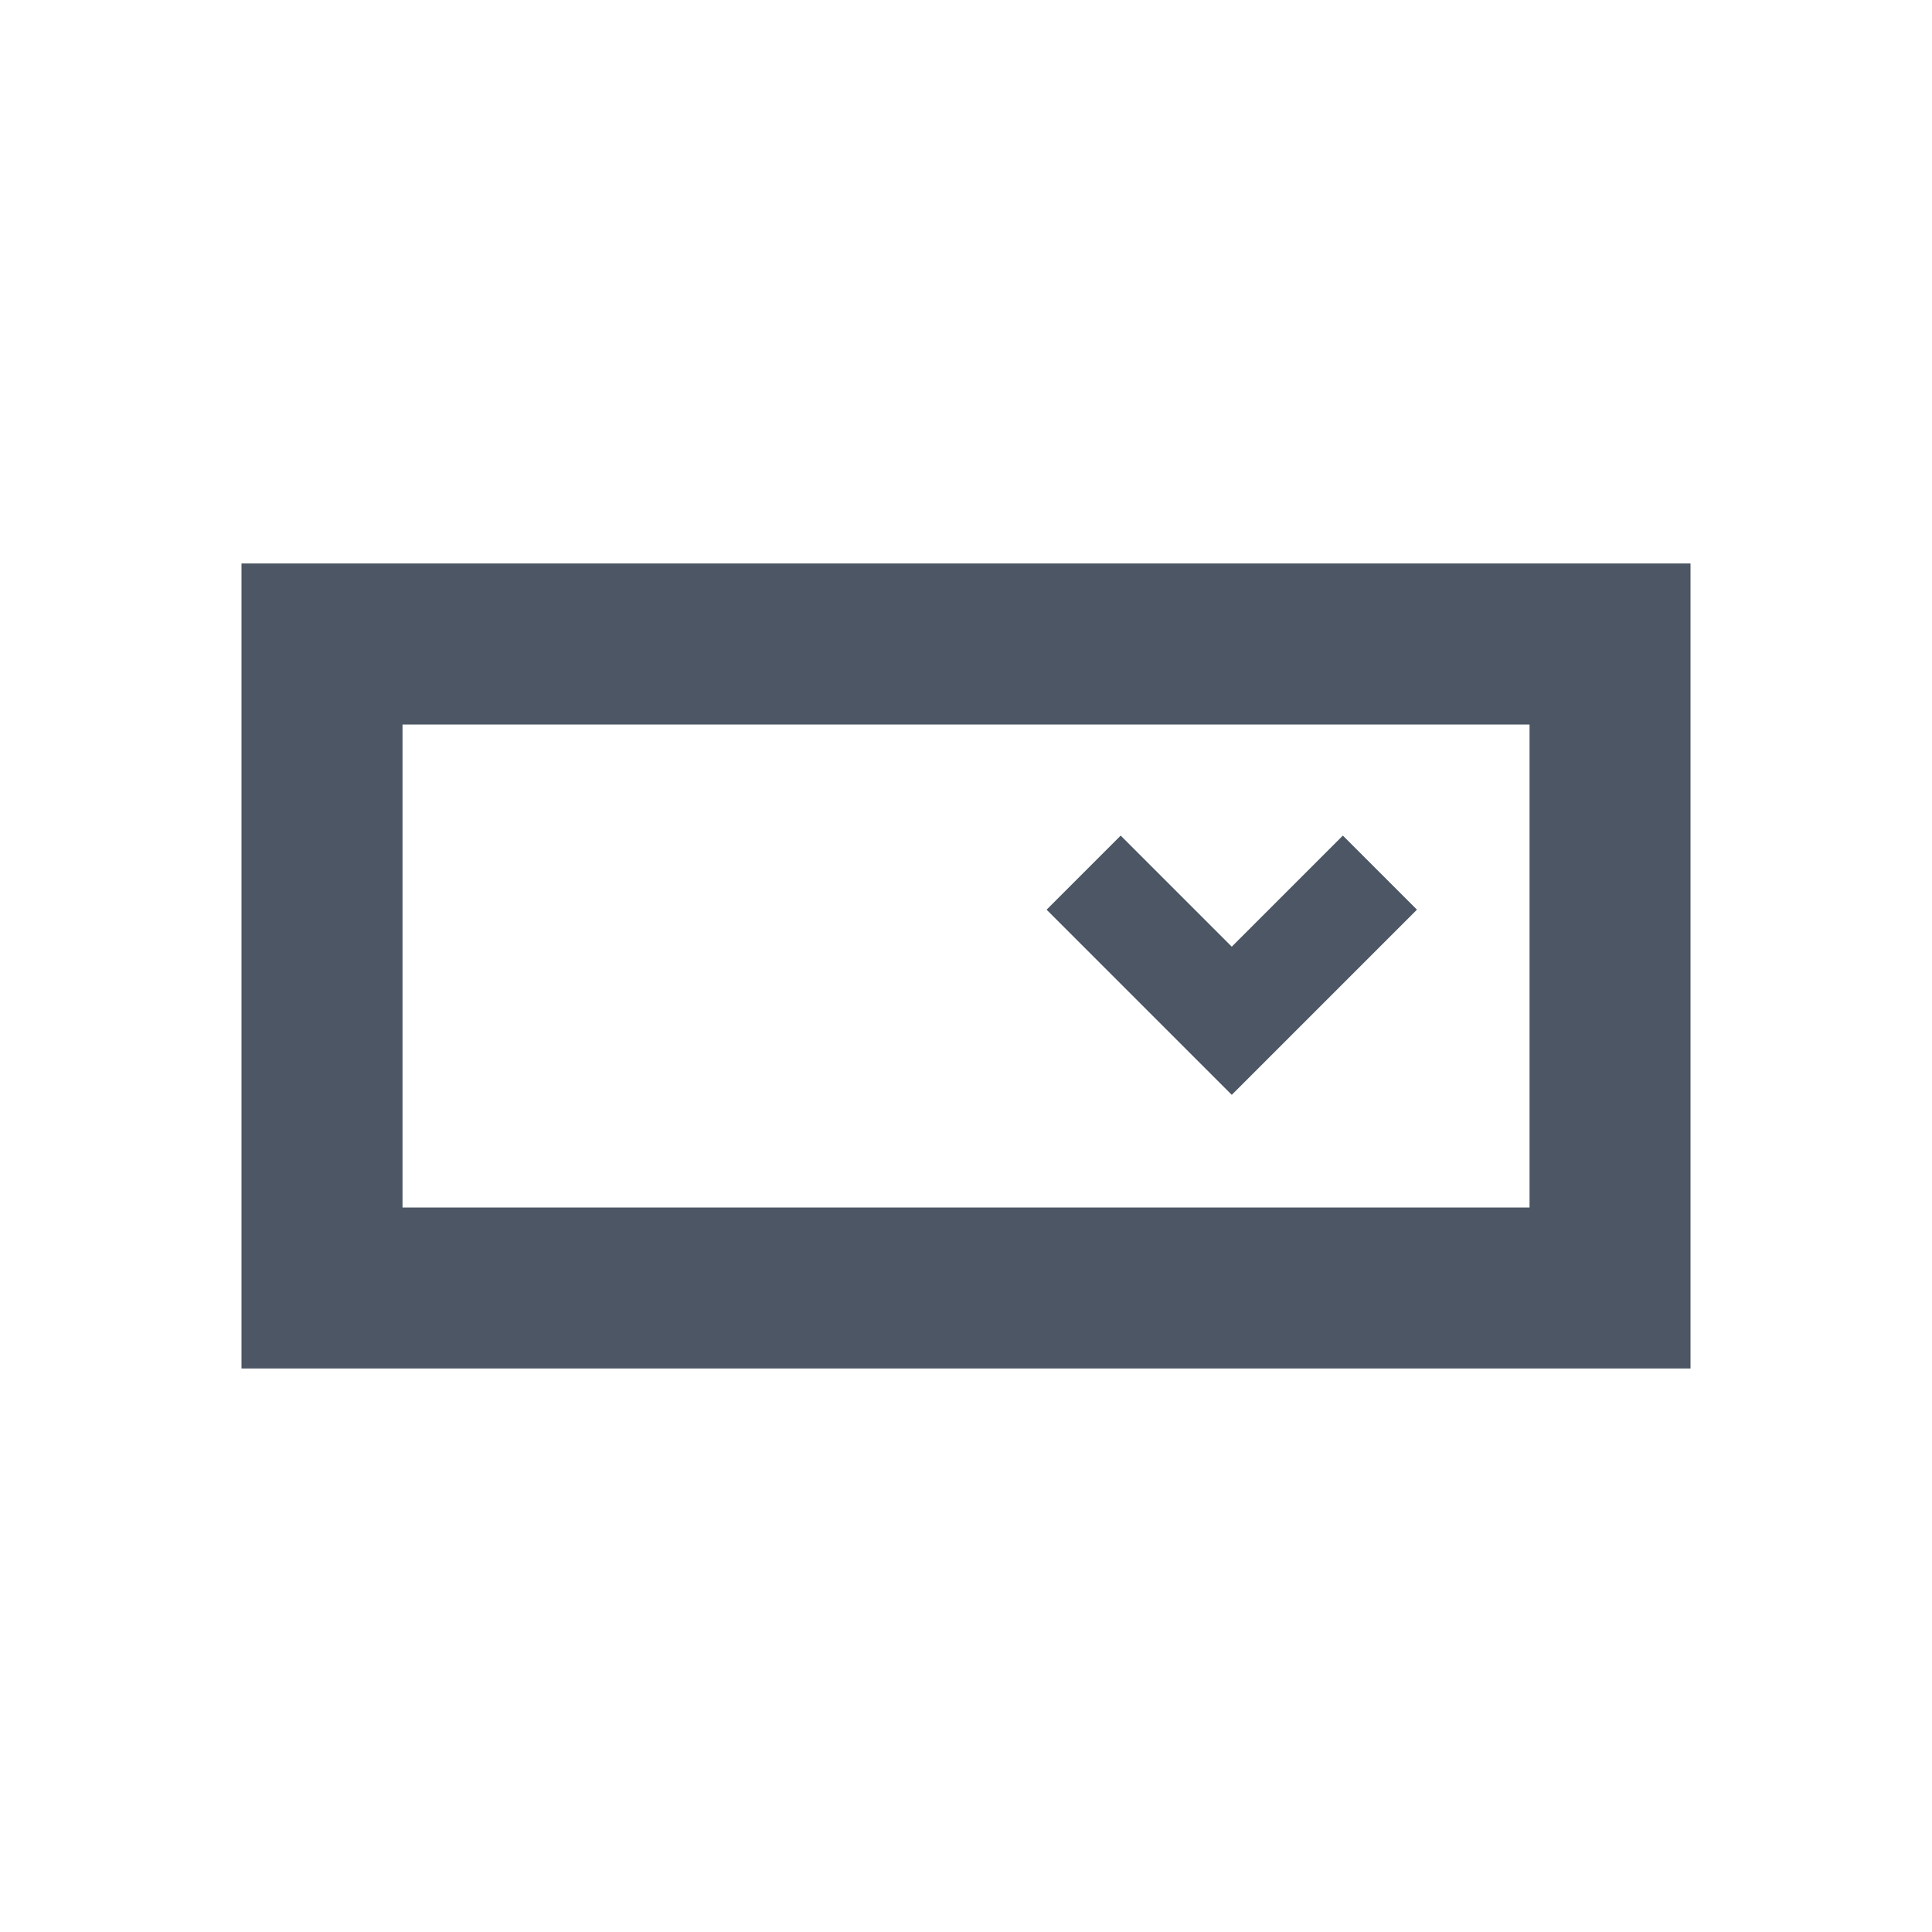
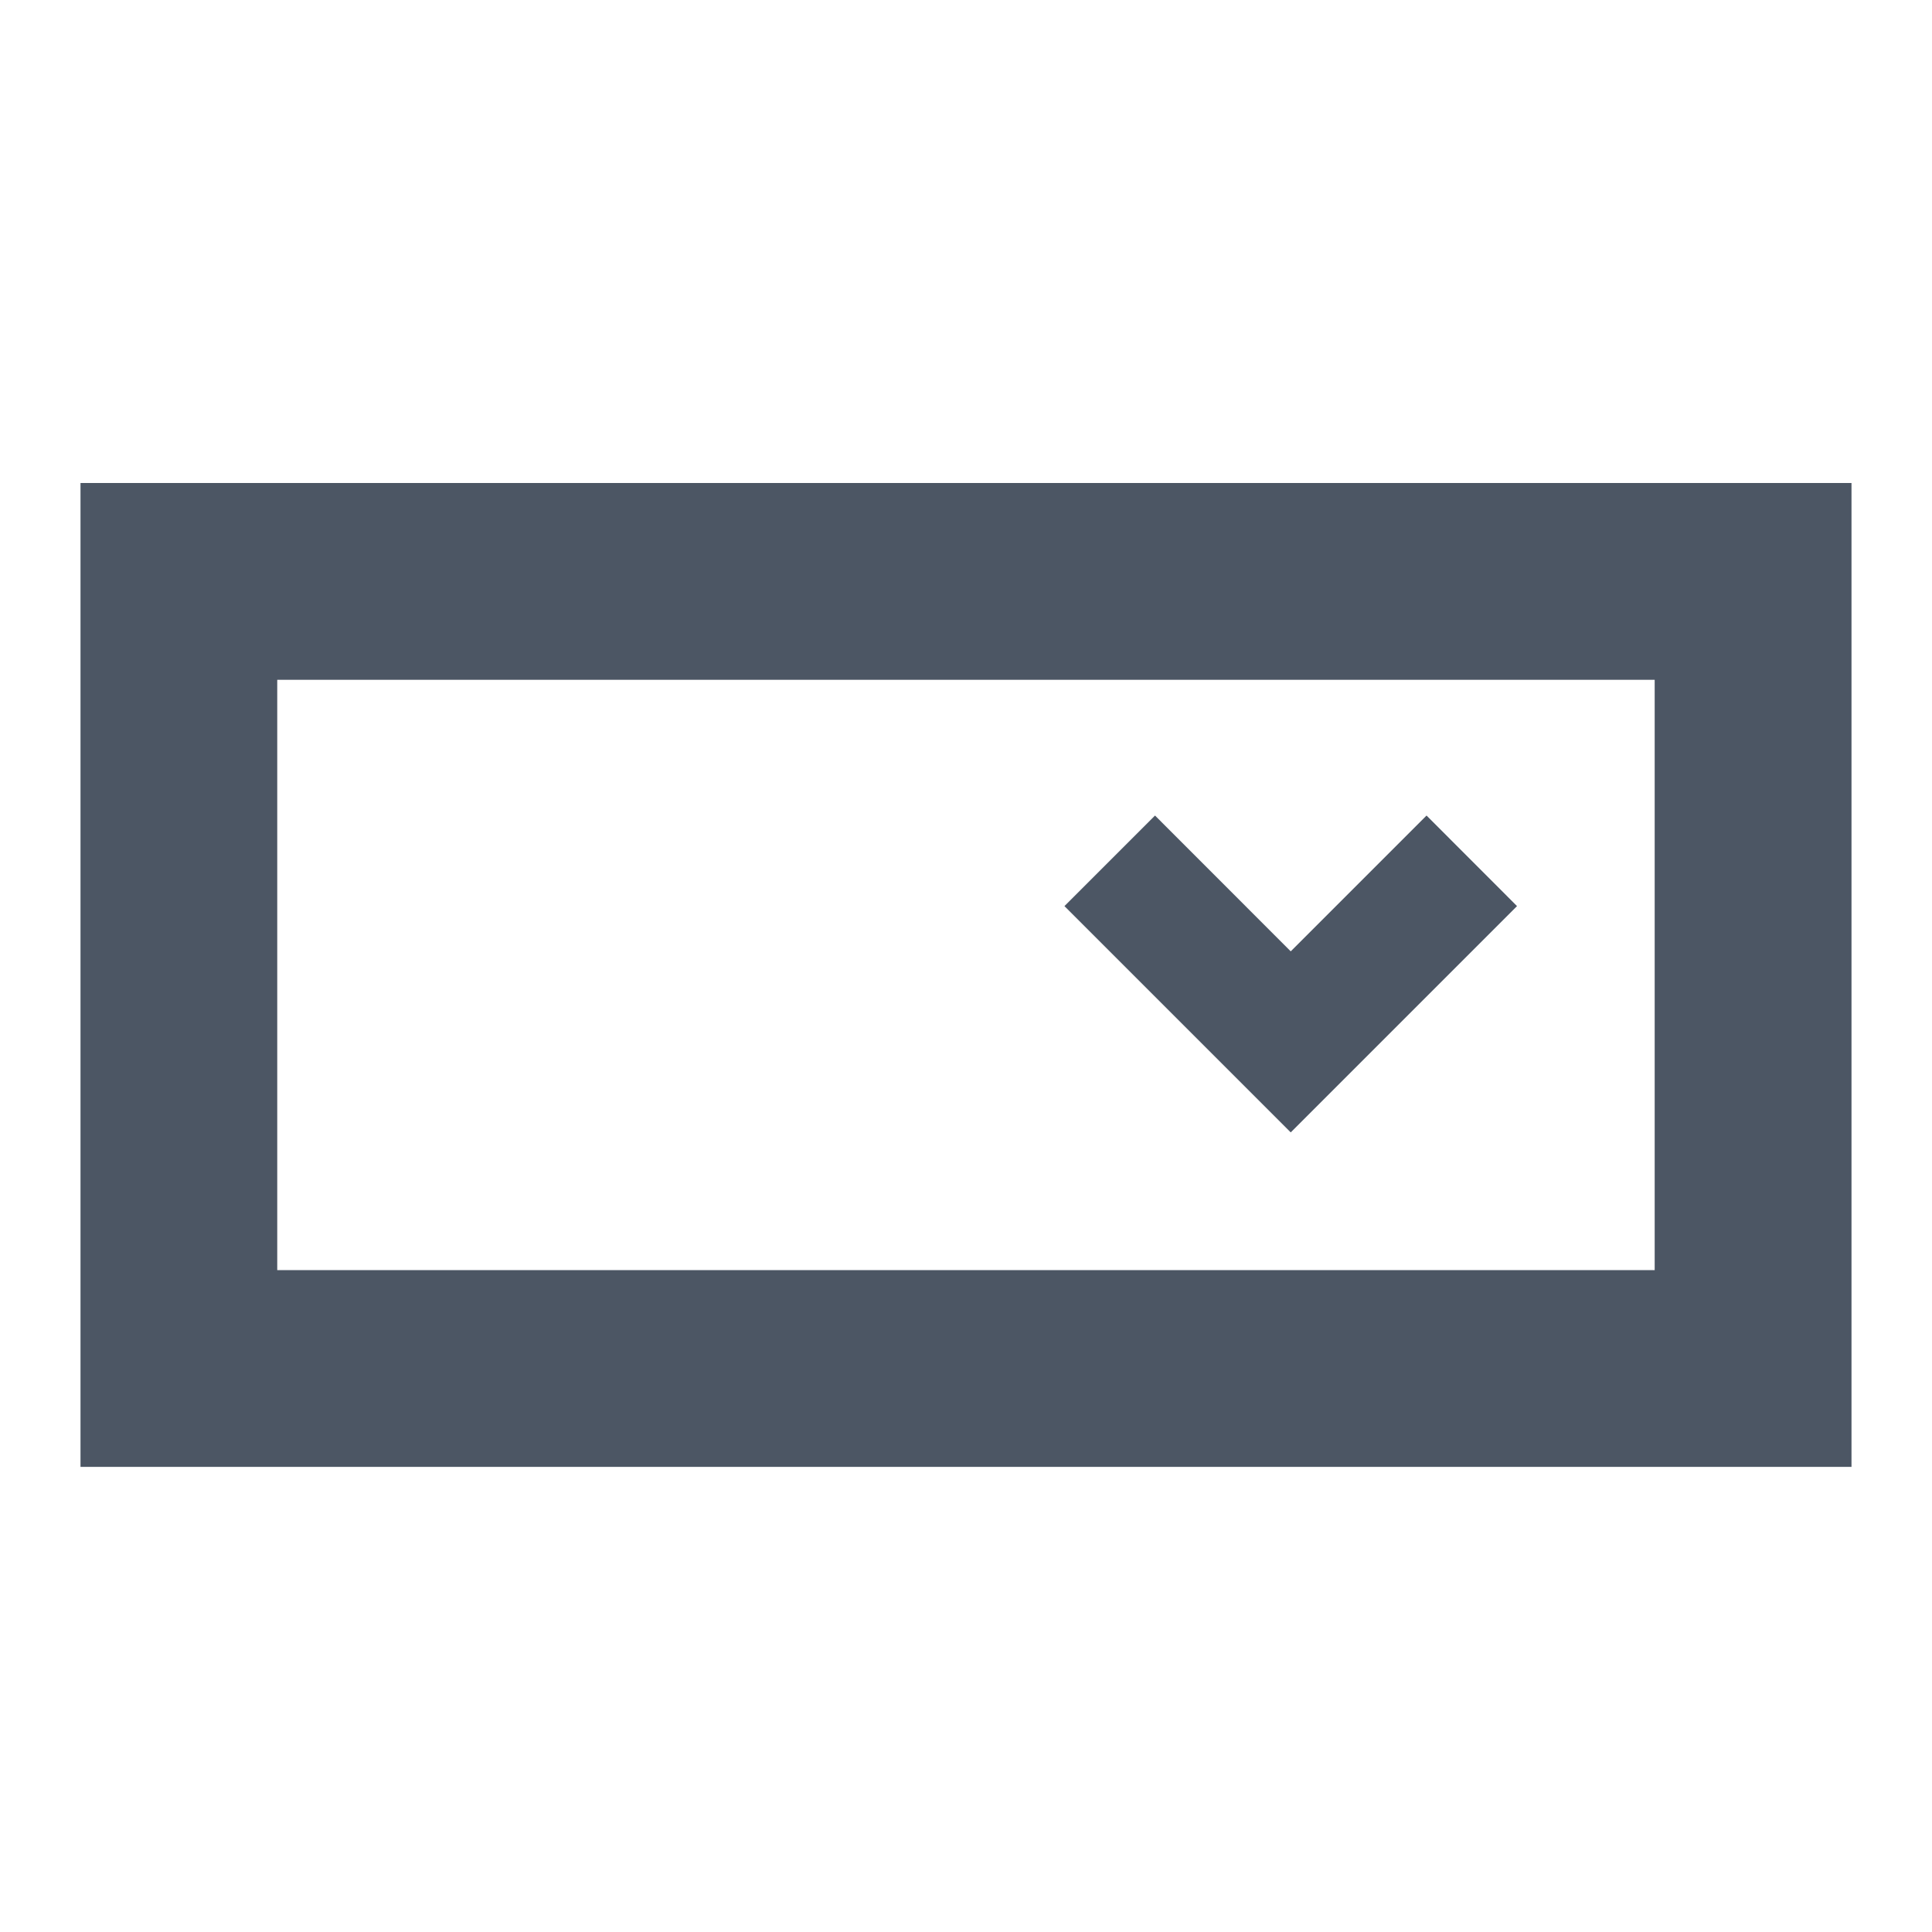
- <svg xmlns="http://www.w3.org/2000/svg" fill="none" height="32" viewBox="0 0 32 32" width="32">
-   <path clip-rule="evenodd" d="m28 9.333h-24v13.333h24zm-21.333 2.667v8h18.667v-8zm10.668 3.067 3.067 3.067 3.067-3.067-1.227-1.227-1.84 1.84-1.84-1.84z" fill="#4c5664" fill-rule="evenodd" />
+ <svg xmlns="http://www.w3.org/2000/svg" width="24" height="24" viewBox="0 0 24 24" fill="none">
+   <path fill-rule="evenodd" clip-rule="evenodd" d="M23 6H1V18.222H23V6ZM3.444 8.445V15.778H20.555V8.445H3.444ZM13.223 11.256L16.034 14.067L18.845 11.256L17.721 10.131L16.034 11.818L14.348 10.131L13.223 11.256Z" fill="#4C5664" />
</svg>
